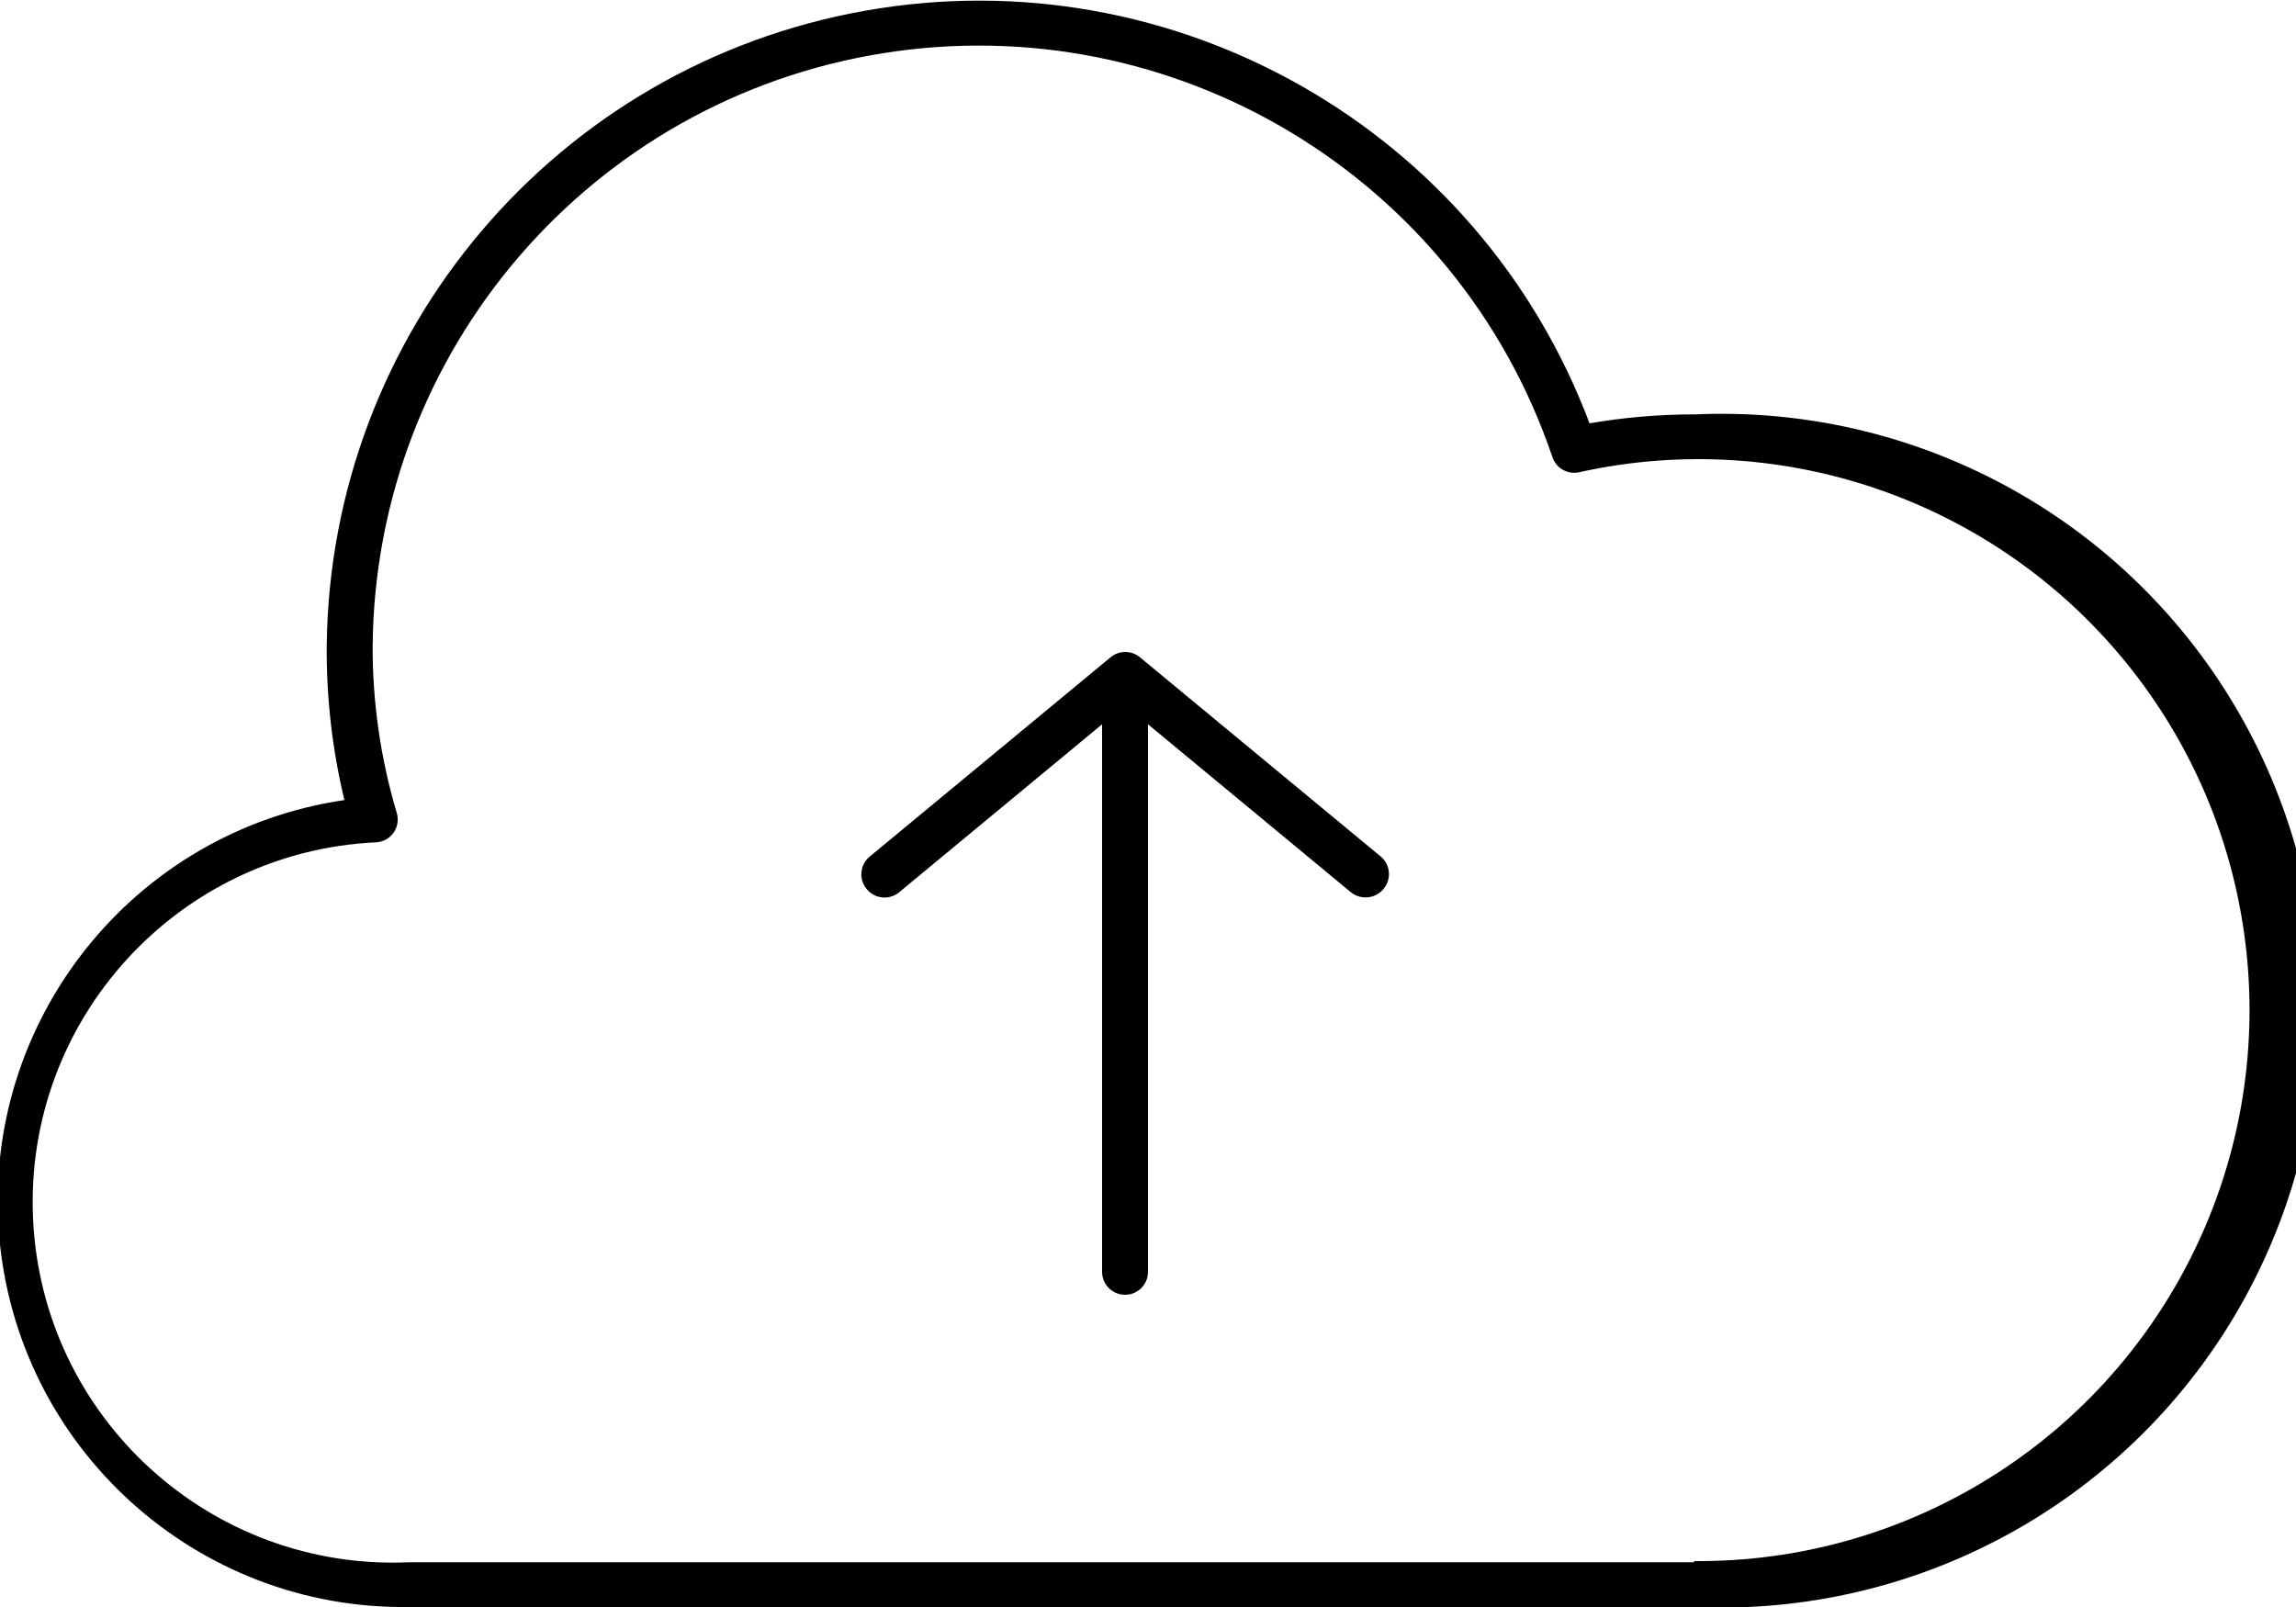
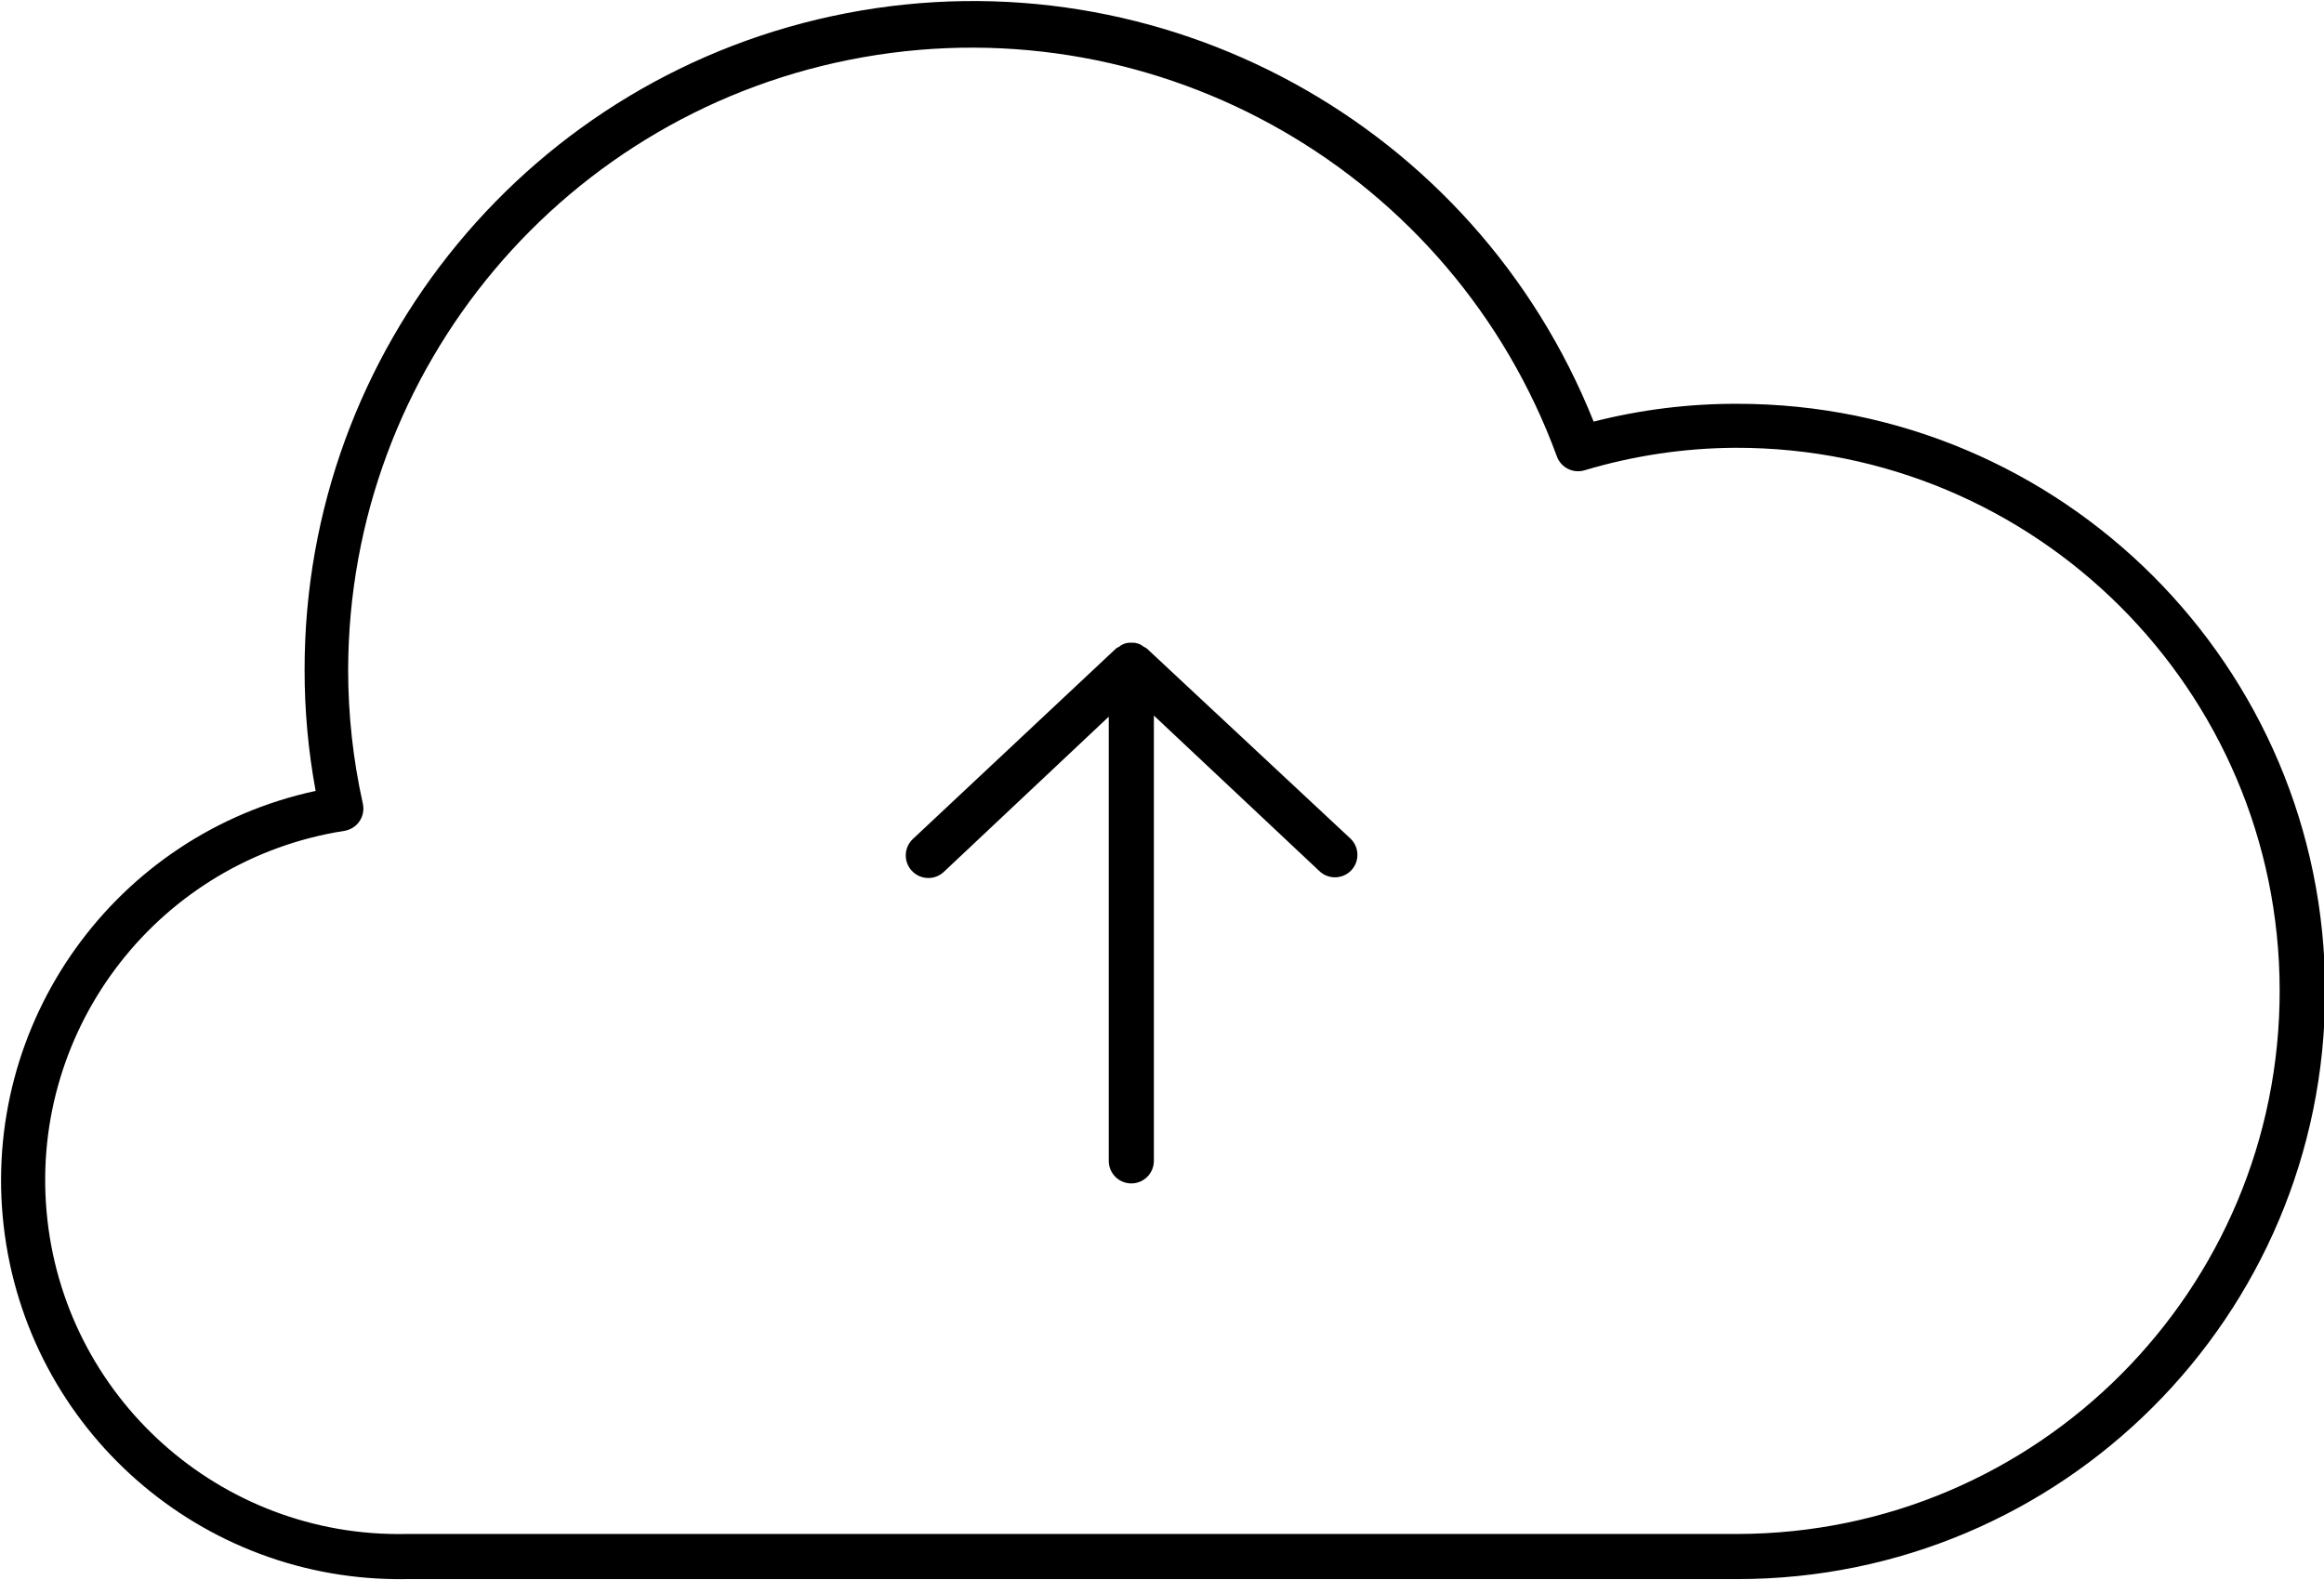
- <svg xmlns="http://www.w3.org/2000/svg" viewBox="0 0 100 70">
-   <g id="Layer_3" data-name="Layer 3">
-     <path d="M73.79,18.05a27,27,0,0,0-4.56.39,28.41,28.41,0,0,0-55,9.69A27.85,27.85,0,0,0,15,34.85,17.67,17.67,0,0,0,17.84,70h56a26,26,0,1,0,0-51.95Zm0,50H17.84A15.68,15.68,0,0,1,16.4,36.69a1,1,0,0,0,.75-.43,1,1,0,0,0,.13-.85,25.28,25.28,0,0,1-1.05-7.28A26.39,26.39,0,0,1,67.61,19.9a1,1,0,0,0,1.17.67,24,24,0,1,1,5,47.43ZM60.25,38.73a1,1,0,0,1-.77.36,1,1,0,0,1-.65-.23L50,31.55V55.4a1,1,0,0,1-2,0V31.55l-8.83,7.31a1,1,0,0,1-1.42-.13,1,1,0,0,1,.12-1.41l10.49-8.68a1,1,0,0,1,1.3,0l10.49,8.68A1,1,0,0,1,60.25,38.73Z" />
+ <svg xmlns="http://www.w3.org/2000/svg" viewBox="0 0 103 70">
+   <g id="fileUpload">
+     <path d="M77,17.9a25.5,25.5,0,0,0-6.37.79,29.62,29.62,0,0,0-57.13,11,29.15,29.15,0,0,0,.49,5.37A17.67,17.67,0,0,0,18,70H77a26.05,26.05,0,0,0,0-52.1ZM77,68H18a15.68,15.68,0,0,1-2.73-31.17,1,1,0,0,0,.81-1.21,27.35,27.35,0,0,1-.65-5.93A27.63,27.63,0,0,1,69,20.23a1,1,0,0,0,1.22.62,23.74,23.74,0,0,1,6.7-1A24,24,0,0,1,77,68ZM59.87,37.19a1,1,0,0,1,0,1.41,1,1,0,0,1-1.41,0l-7.32-6.88V51.46a1,1,0,0,1-2,0V31.77l-7.31,6.88a1,1,0,1,1-1.37-1.46l9-8.44h0l0,0a.64.64,0,0,1,.14-.08.62.62,0,0,1,.17-.11.8.8,0,0,1,.34-.07h.07a.83.83,0,0,1,.34.07.82.82,0,0,1,.17.11.64.64,0,0,1,.14.08l0,0h0Z" />
  </g>
</svg>
